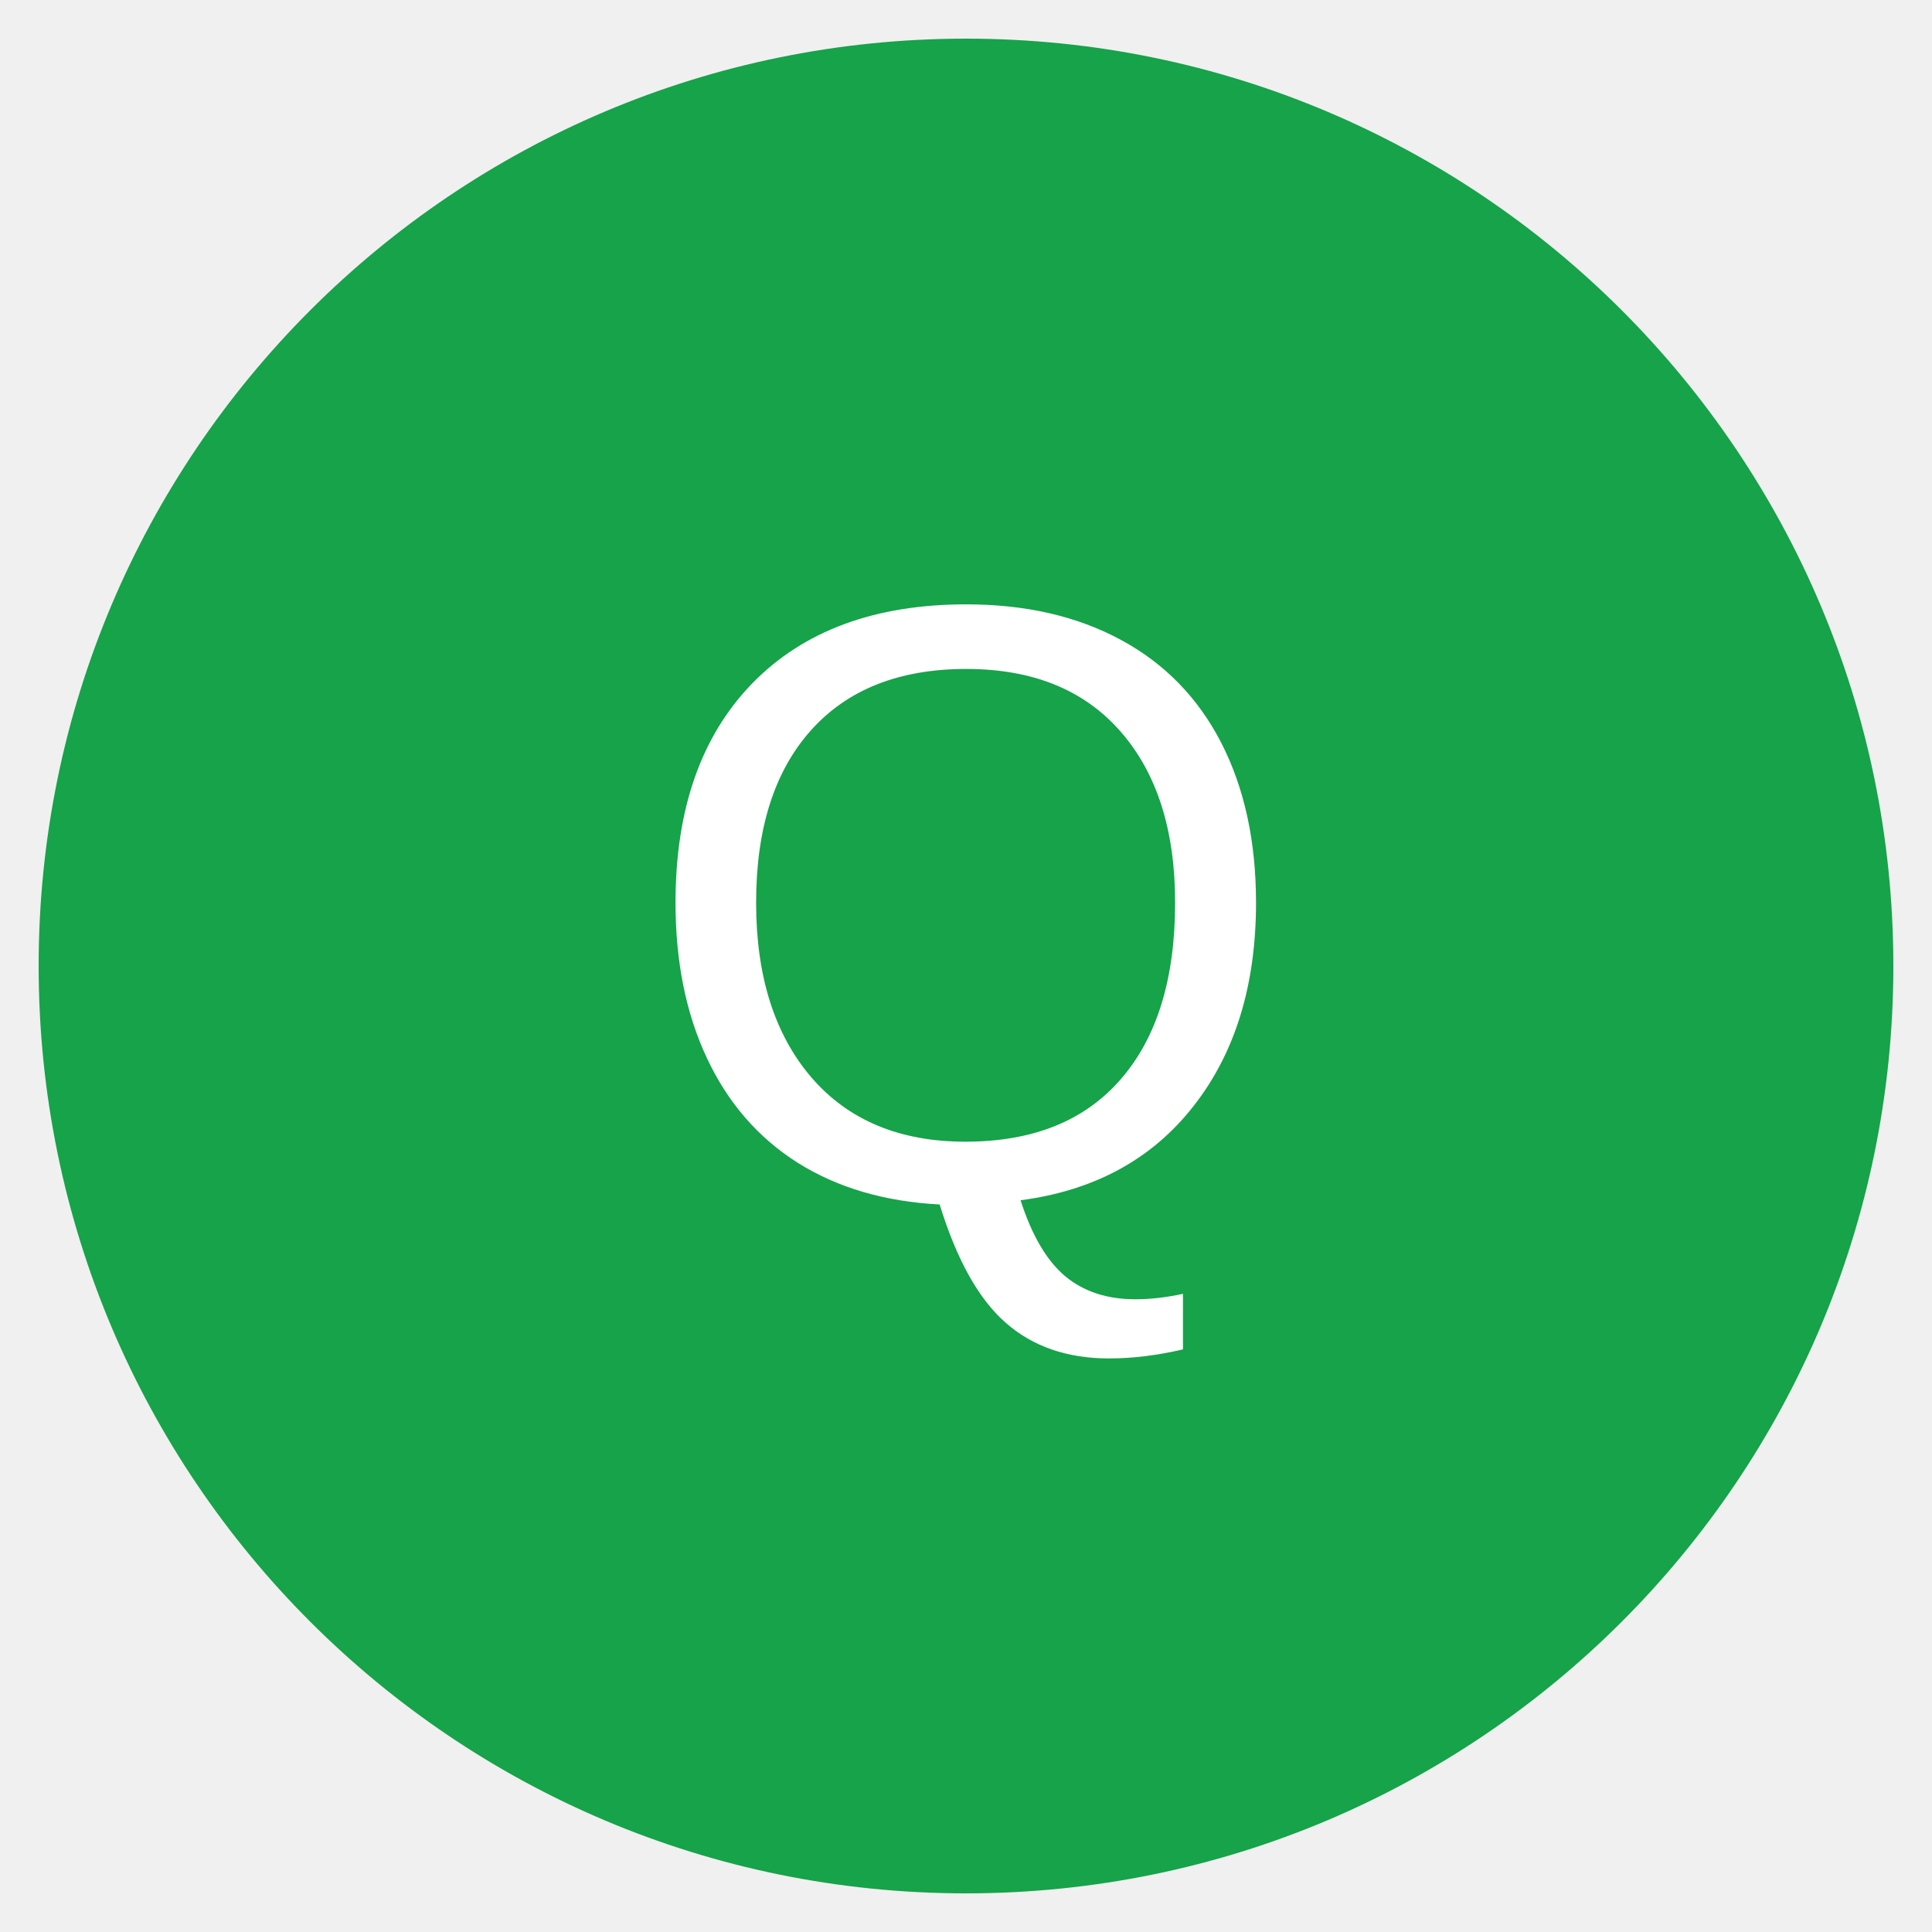
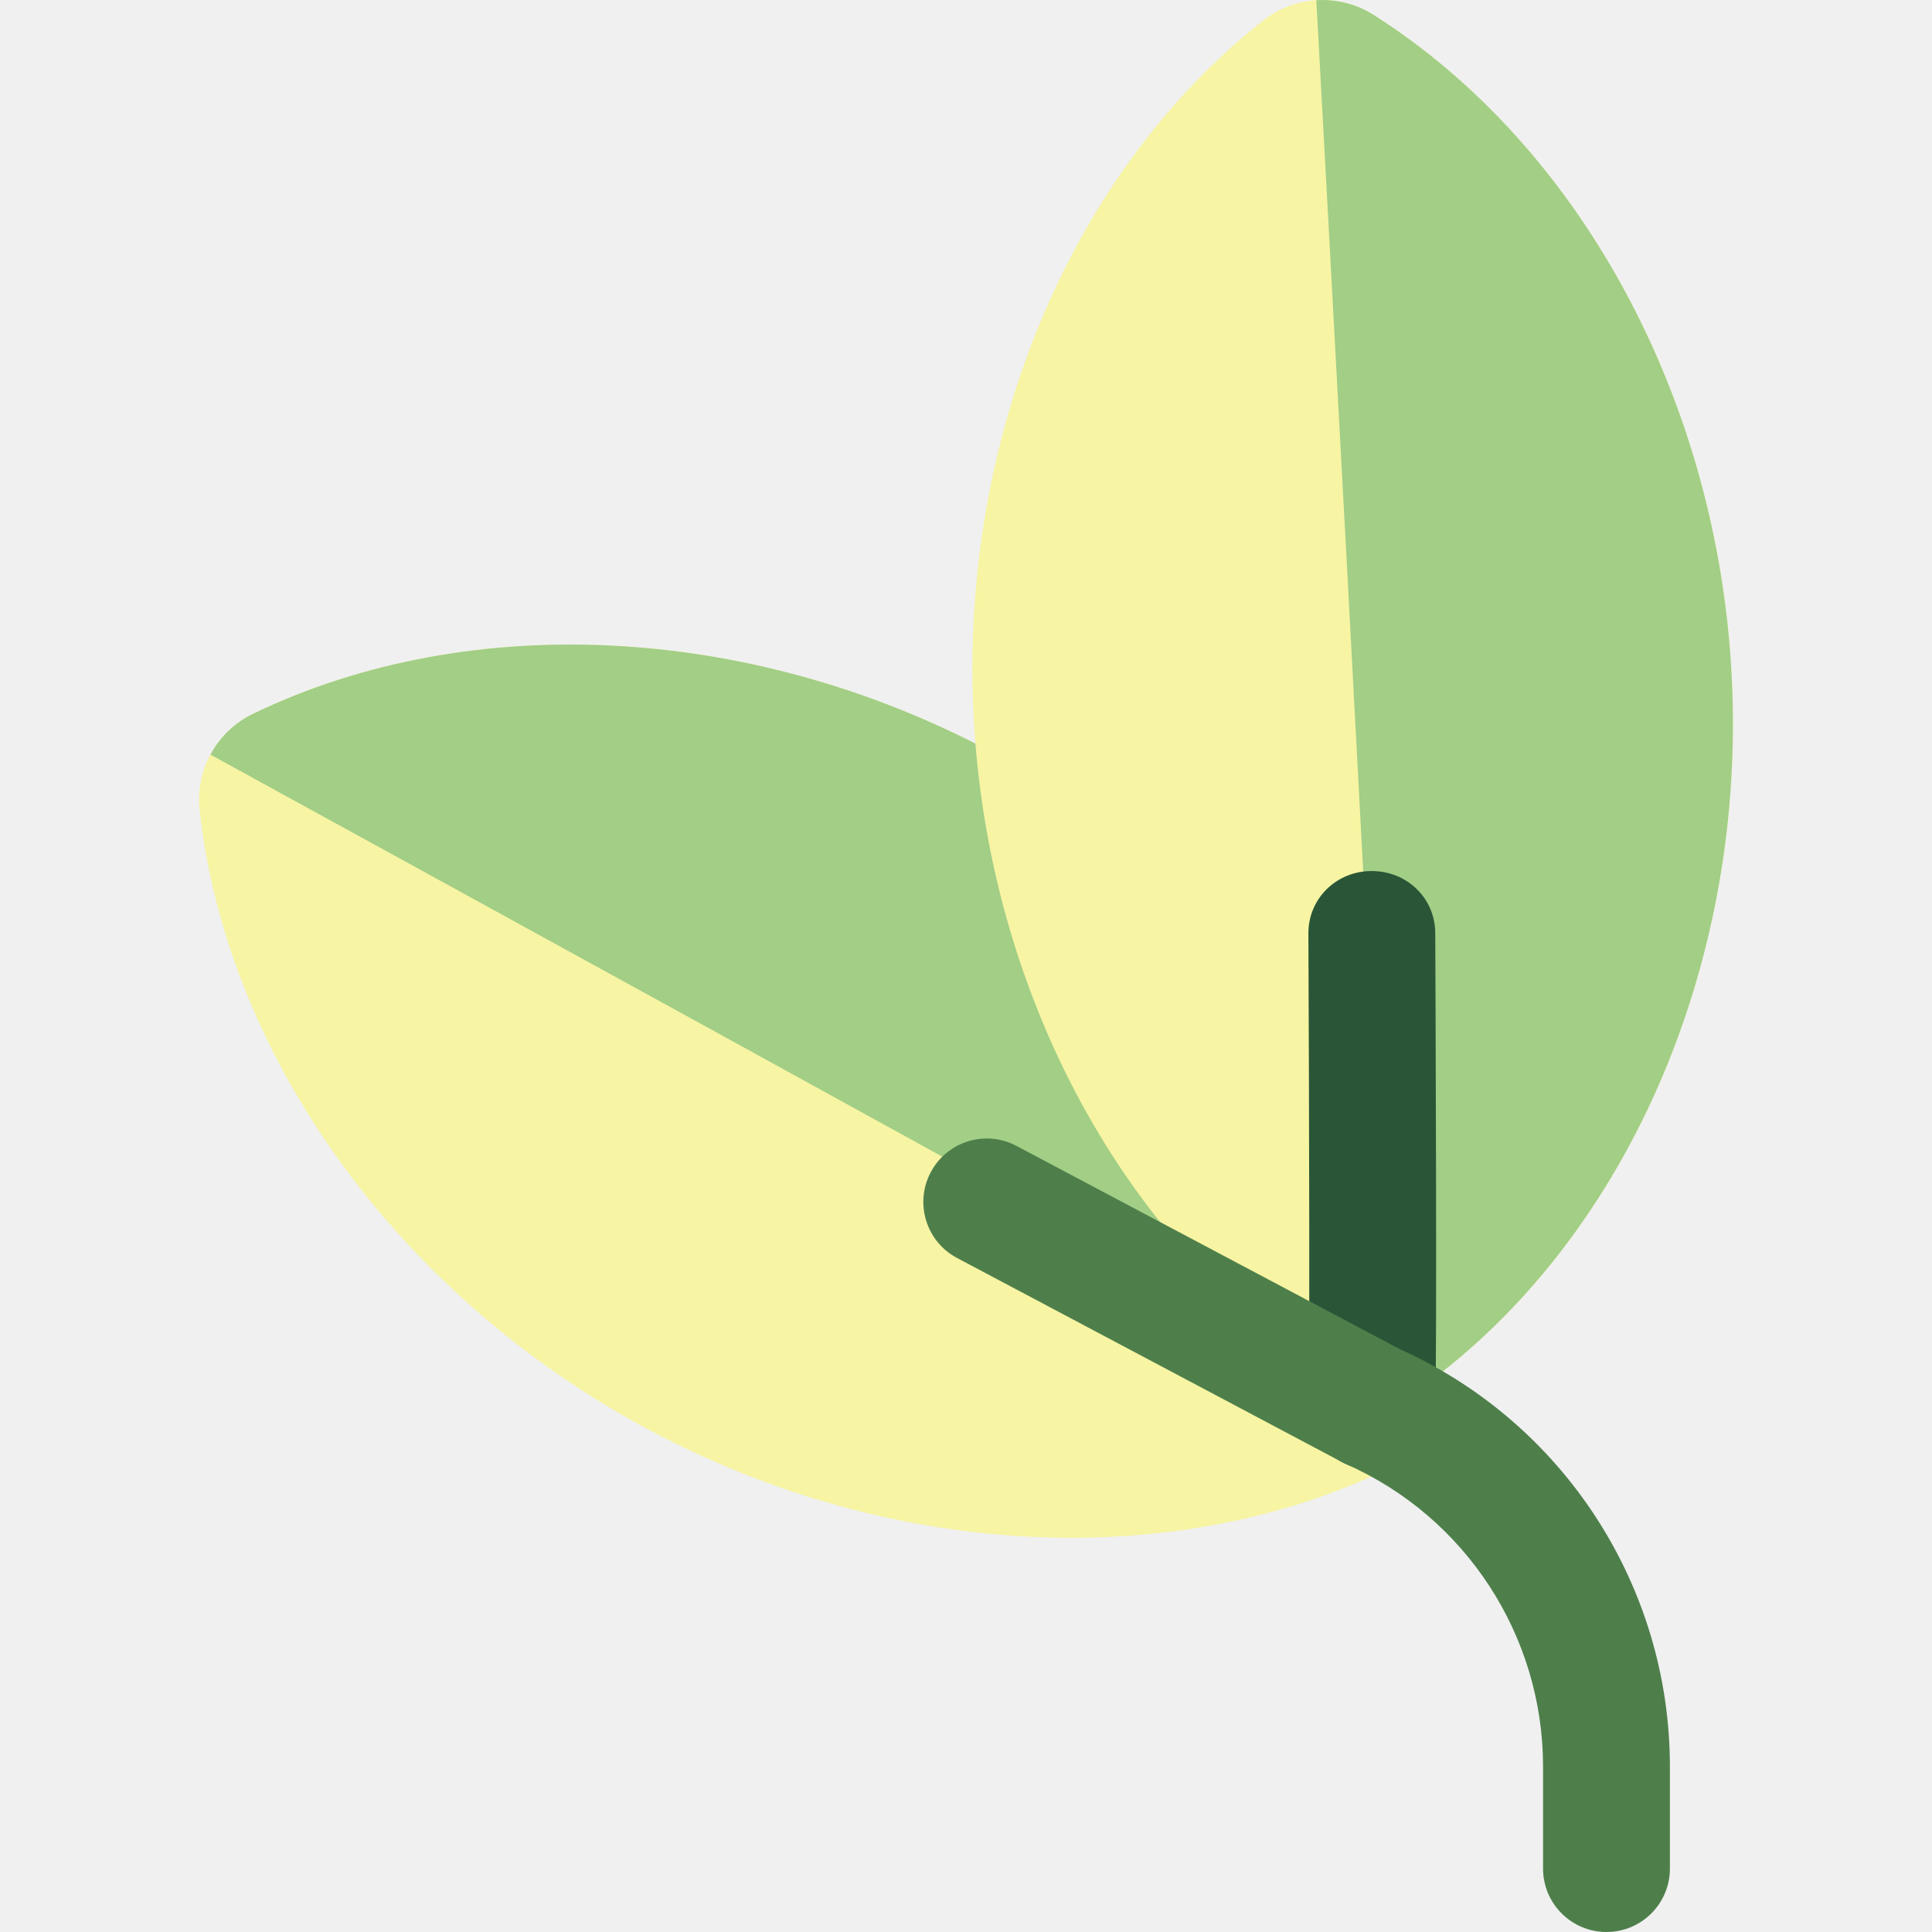
- <svg xmlns="http://www.w3.org/2000/svg" viewBox="0 0 100 100">
-   <circle cx="50" cy="50" r="48" fill="#16a34a" />
-   <text x="50" y="62" font-size="44" text-anchor="middle" fill="white" font-family="Arial">Q</text>
+ <svg xmlns="http://www.w3.org/2000/svg" viewBox="0 0 512.001 512.001">
+   <path style="fill:#F7F4A3;" d="M266.248,201.173c-64.342-35.628-140.665-40.232-199.184-12.013  c-9.662,4.661-15.334,14.905-14.157,25.566c7.134,64.575,51.537,126.823,115.88,162.452c64.342,35.63,140.665,40.232,199.185,12.014  c2.48-1.197,4.697-2.76,6.603-4.604c5.52-5.342,8.431-13.038,7.555-20.963C374.994,299.05,330.59,236.802,266.248,201.173z" />
+   <path style="fill:#A2CE86;" d="M382.128,363.625c-7.134-64.575-51.537-126.823-115.88-162.452  c-64.342-35.628-140.665-40.232-199.184-12.013c-4.934,2.38-8.818,6.221-11.292,10.825c44.711,24.508,196.105,107.54,323.66,178.042  C381.676,373.692,382.689,368.711,382.128,363.625z" />
+   <path style="fill:#F7F4A3;" d="M458.935,179.451c-3.704-73.455-40.082-140.707-94.938-175.515  c-9.059-5.747-20.753-5.156-29.188,1.471c-51.079,40.146-80.51,110.717-76.806,184.173c3.703,73.455,40.081,140.709,94.938,175.515  c2.325,1.475,4.823,2.533,7.395,3.178c7.451,1.869,15.523,0.278,21.792-4.648C433.206,323.479,462.638,252.908,458.935,179.451z" />
+   <path style="fill:#A2CE86;" d="M382.128,363.625c51.079-40.146,80.51-110.717,76.806-184.174  c-3.704-73.455-40.082-140.707-94.938-175.515c-4.626-2.935-9.939-4.206-15.154-3.875c2.786,50.911,12.18,223.324,19.633,368.875  C373.339,368.556,378.106,366.786,382.128,363.625z" />
+   <path style="fill:#2A5637;" d="M363.561,389.45c-0.269,0-0.539-0.007-0.811-0.02c-9.273-0.442-16.433-8.315-15.993-17.588  c0.37-7.766,0.191-78.549-0.019-124.453c-0.043-9.285,7.449-16.555,16.732-16.555c0.026,0,0.053,0,0.078,0  c9.248,0,16.765,7.144,16.808,16.402c0.054,11.778,0.511,115.231-0.019,126.369C379.91,382.605,372.477,389.45,363.561,389.45z" />
+   <path style="fill:#4E7F4B;" d="M425.737,512.001c-9.283,0-16.81-7.526-16.81-16.81v-27.019c0-34.666-20.483-66.131-52.184-80.162  c-0.363-0.161-0.722-0.335-1.072-0.521l-102.038-54.11c-8.202-4.349-11.325-14.523-6.976-22.725  c4.349-8.202,14.525-11.325,22.725-6.976l101.531,53.841c43.538,19.533,71.631,62.896,71.631,110.652v27.019  C442.547,504.476,435.021,512.001,425.737,512.001z" />
</svg>
